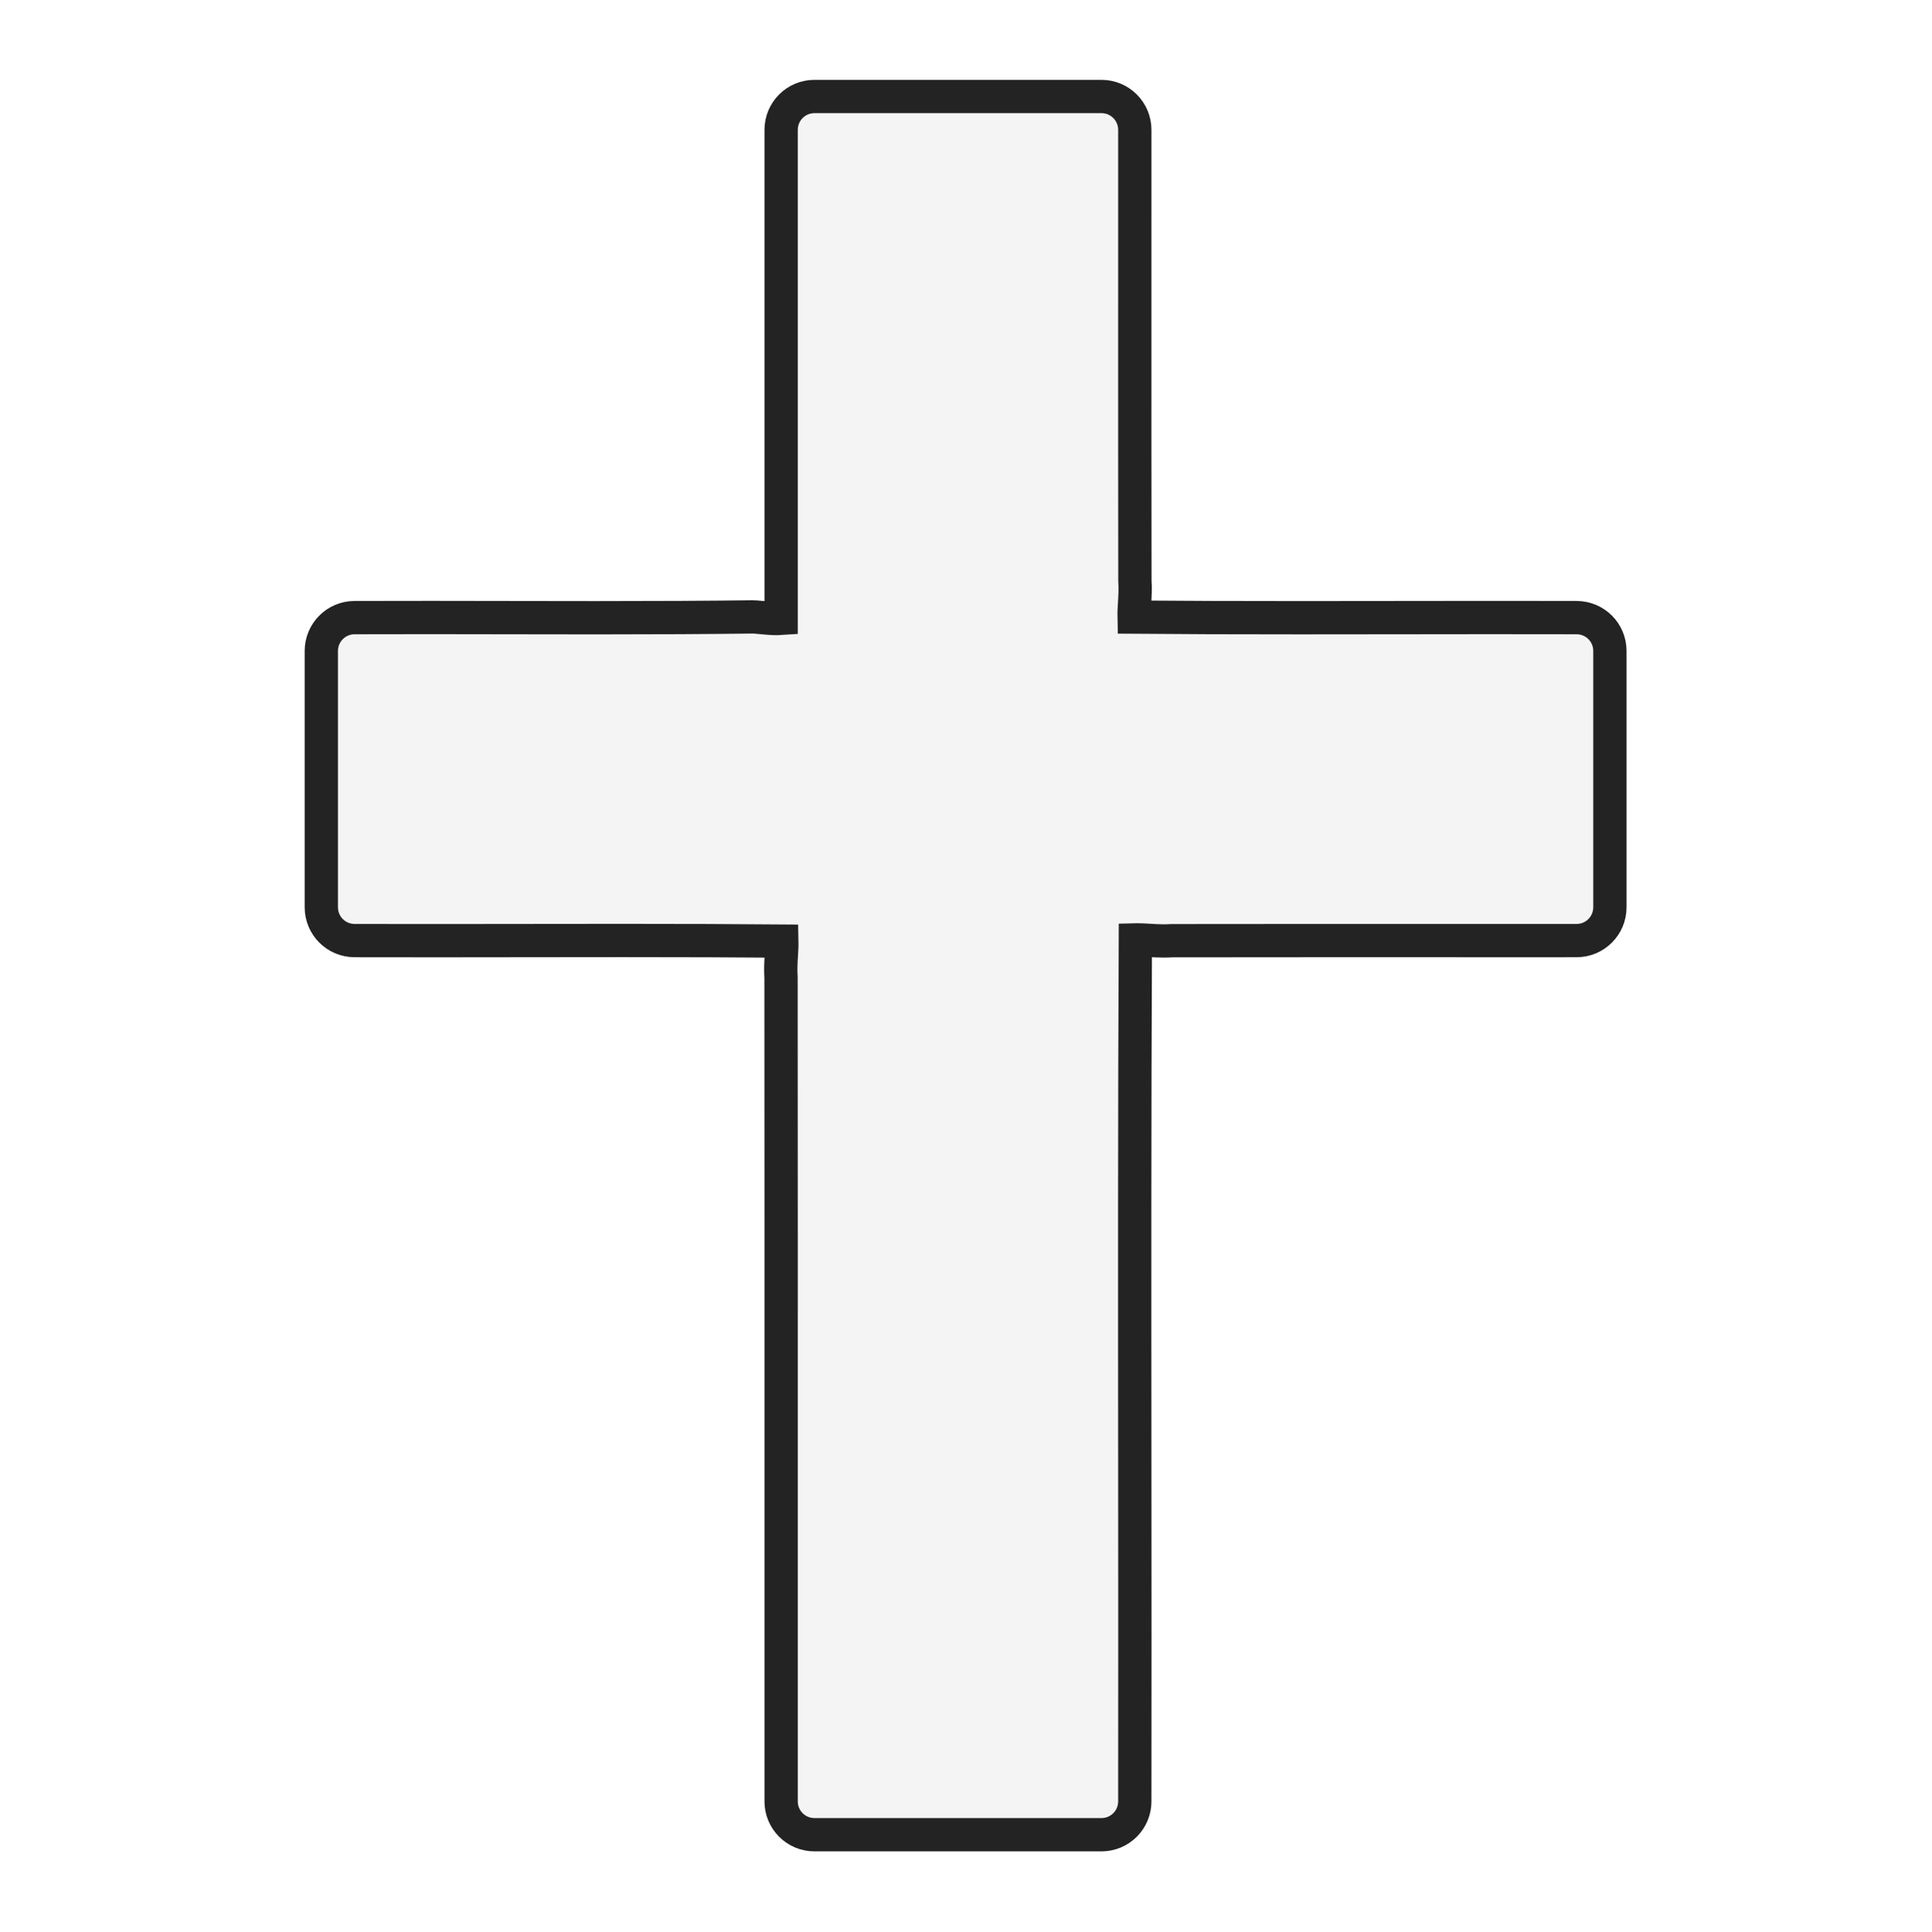
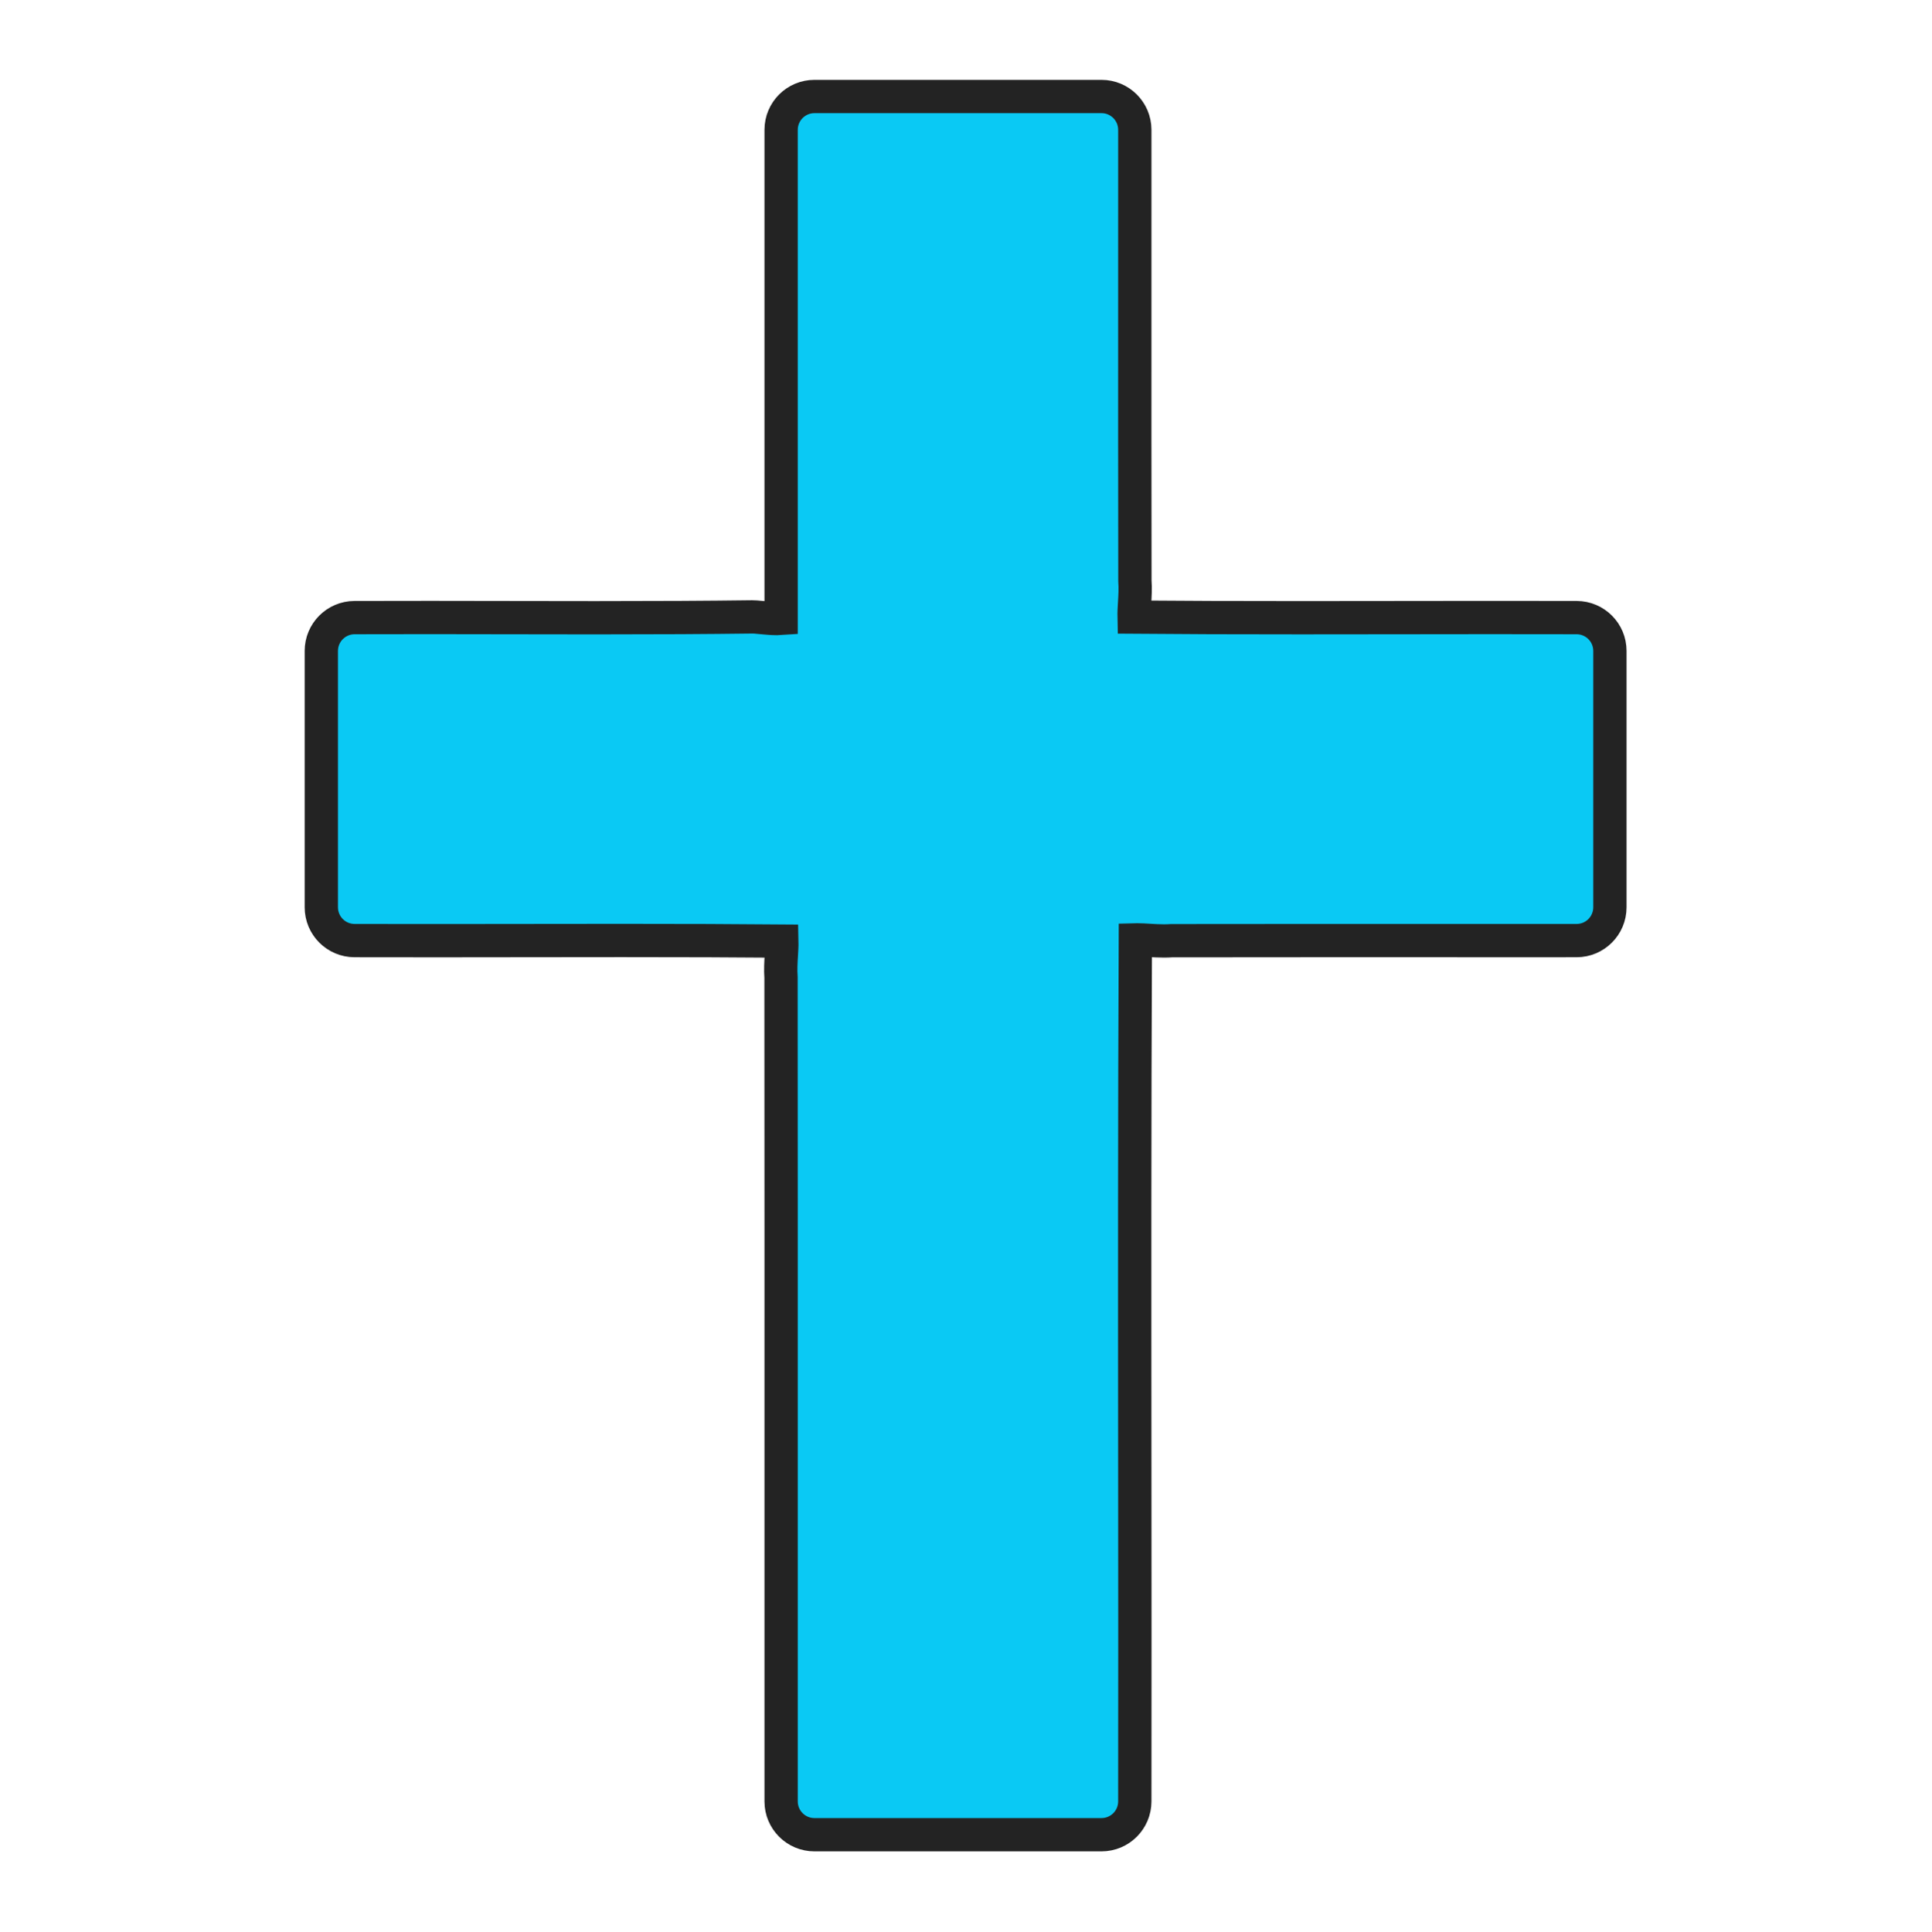
<svg xmlns="http://www.w3.org/2000/svg" enable-background="new 0 0 580 580" height="580" viewBox="0 0 580 580" width="580">
-   <path d="m473.527 185.484c-17.474-.047-34.951-.022-52.435.002-10.235.014-20.47.029-30.701.029-19.678 0-35.269-.055-49.788-.178-.029-1.289.071-2.963.142-4.13.132-2.198.268-4.467.098-6.818-.044-27.959-.037-56.385-.031-83.879.005-17.177.009-34.354.001-51.53-.003-5.521-4.479-9.996-10-9.996h-86.219c-5.523 0-10 4.477-10 10v146.741c-.333.024-.732.04-1.207.04-1.59 0-3.355-.169-5.063-.332l-1.376-.128c-.337-.03-.677-.042-1.014-.038-13.723.176-28.244.255-47.083.255-8.907 0-17.815-.017-26.723-.035-15.225-.029-30.444-.057-45.665-.002-5.509.021-9.963 4.492-9.963 10v77c0 5.512 4.46 9.984 9.972 10 16.9.047 33.814.023 50.719-.002 9.897-.015 19.794-.029 29.691-.029 18.931 0 33.945.055 47.921.177.029 1.289-.072 2.964-.142 4.131-.132 2.197-.268 4.464-.099 6.815.044 50.967.038 102.782.031 152.897-.004 31.515-.008 63.03 0 94.545.001 5.521 4.478 9.997 10 9.997h86.219c5.518 0 9.992-4.469 10-9.985.048-33.449.022-67.461-.002-100.353-.039-51.932-.079-105.583.167-158.401.174-.005.363-.008.571-.008 1.067 0 2.269.072 3.54.148 1.448.087 2.946.177 4.493.177.828 0 1.594-.026 2.325-.078 15.945-.028 31.893-.036 47.839-.036l54.383.01c6.461 0 12.916-.001 19.376-.004 5.521-.003 9.995-4.479 9.995-10v-77c .001-5.514-4.46-9.986-9.972-10.002z" fill="#f4f4f4" fill-opacity="param(fill-opacity)" stroke="#232323" stroke-opacity="param(outline-opacity)" stroke-width="10" />
+   <path d="m473.527 185.484c-17.474-.047-34.951-.022-52.435.002-10.235.014-20.47.029-30.701.029-19.678 0-35.269-.055-49.788-.178-.029-1.289.071-2.963.142-4.13.132-2.198.268-4.467.098-6.818-.044-27.959-.037-56.385-.031-83.879.005-17.177.009-34.354.001-51.53-.003-5.521-4.479-9.996-10-9.996h-86.219c-5.523 0-10 4.477-10 10v146.741c-.333.024-.732.04-1.207.04-1.59 0-3.355-.169-5.063-.332l-1.376-.128c-.337-.03-.677-.042-1.014-.038-13.723.176-28.244.255-47.083.255-8.907 0-17.815-.017-26.723-.035-15.225-.029-30.444-.057-45.665-.002-5.509.021-9.963 4.492-9.963 10v77c0 5.512 4.46 9.984 9.972 10 16.9.047 33.814.023 50.719-.002 9.897-.015 19.794-.029 29.691-.029 18.931 0 33.945.055 47.921.177.029 1.289-.072 2.964-.142 4.131-.132 2.197-.268 4.464-.099 6.815.044 50.967.038 102.782.031 152.897-.004 31.515-.008 63.03 0 94.545.001 5.521 4.478 9.997 10 9.997h86.219c5.518 0 9.992-4.469 10-9.985.048-33.449.022-67.461-.002-100.353-.039-51.932-.079-105.583.167-158.401.174-.005.363-.008.571-.008 1.067 0 2.269.072 3.54.148 1.448.087 2.946.177 4.493.177.828 0 1.594-.026 2.325-.078 15.945-.028 31.893-.036 47.839-.036l54.383.01c6.461 0 12.916-.001 19.376-.004 5.521-.003 9.995-4.479 9.995-10v-77c .001-5.514-4.46-9.986-9.972-10.002z" fill="#0ac9f4" fill-opacity="param(fill-opacity)" stroke="#232323" stroke-opacity="param(outline-opacity)" stroke-width="10" />
</svg>
